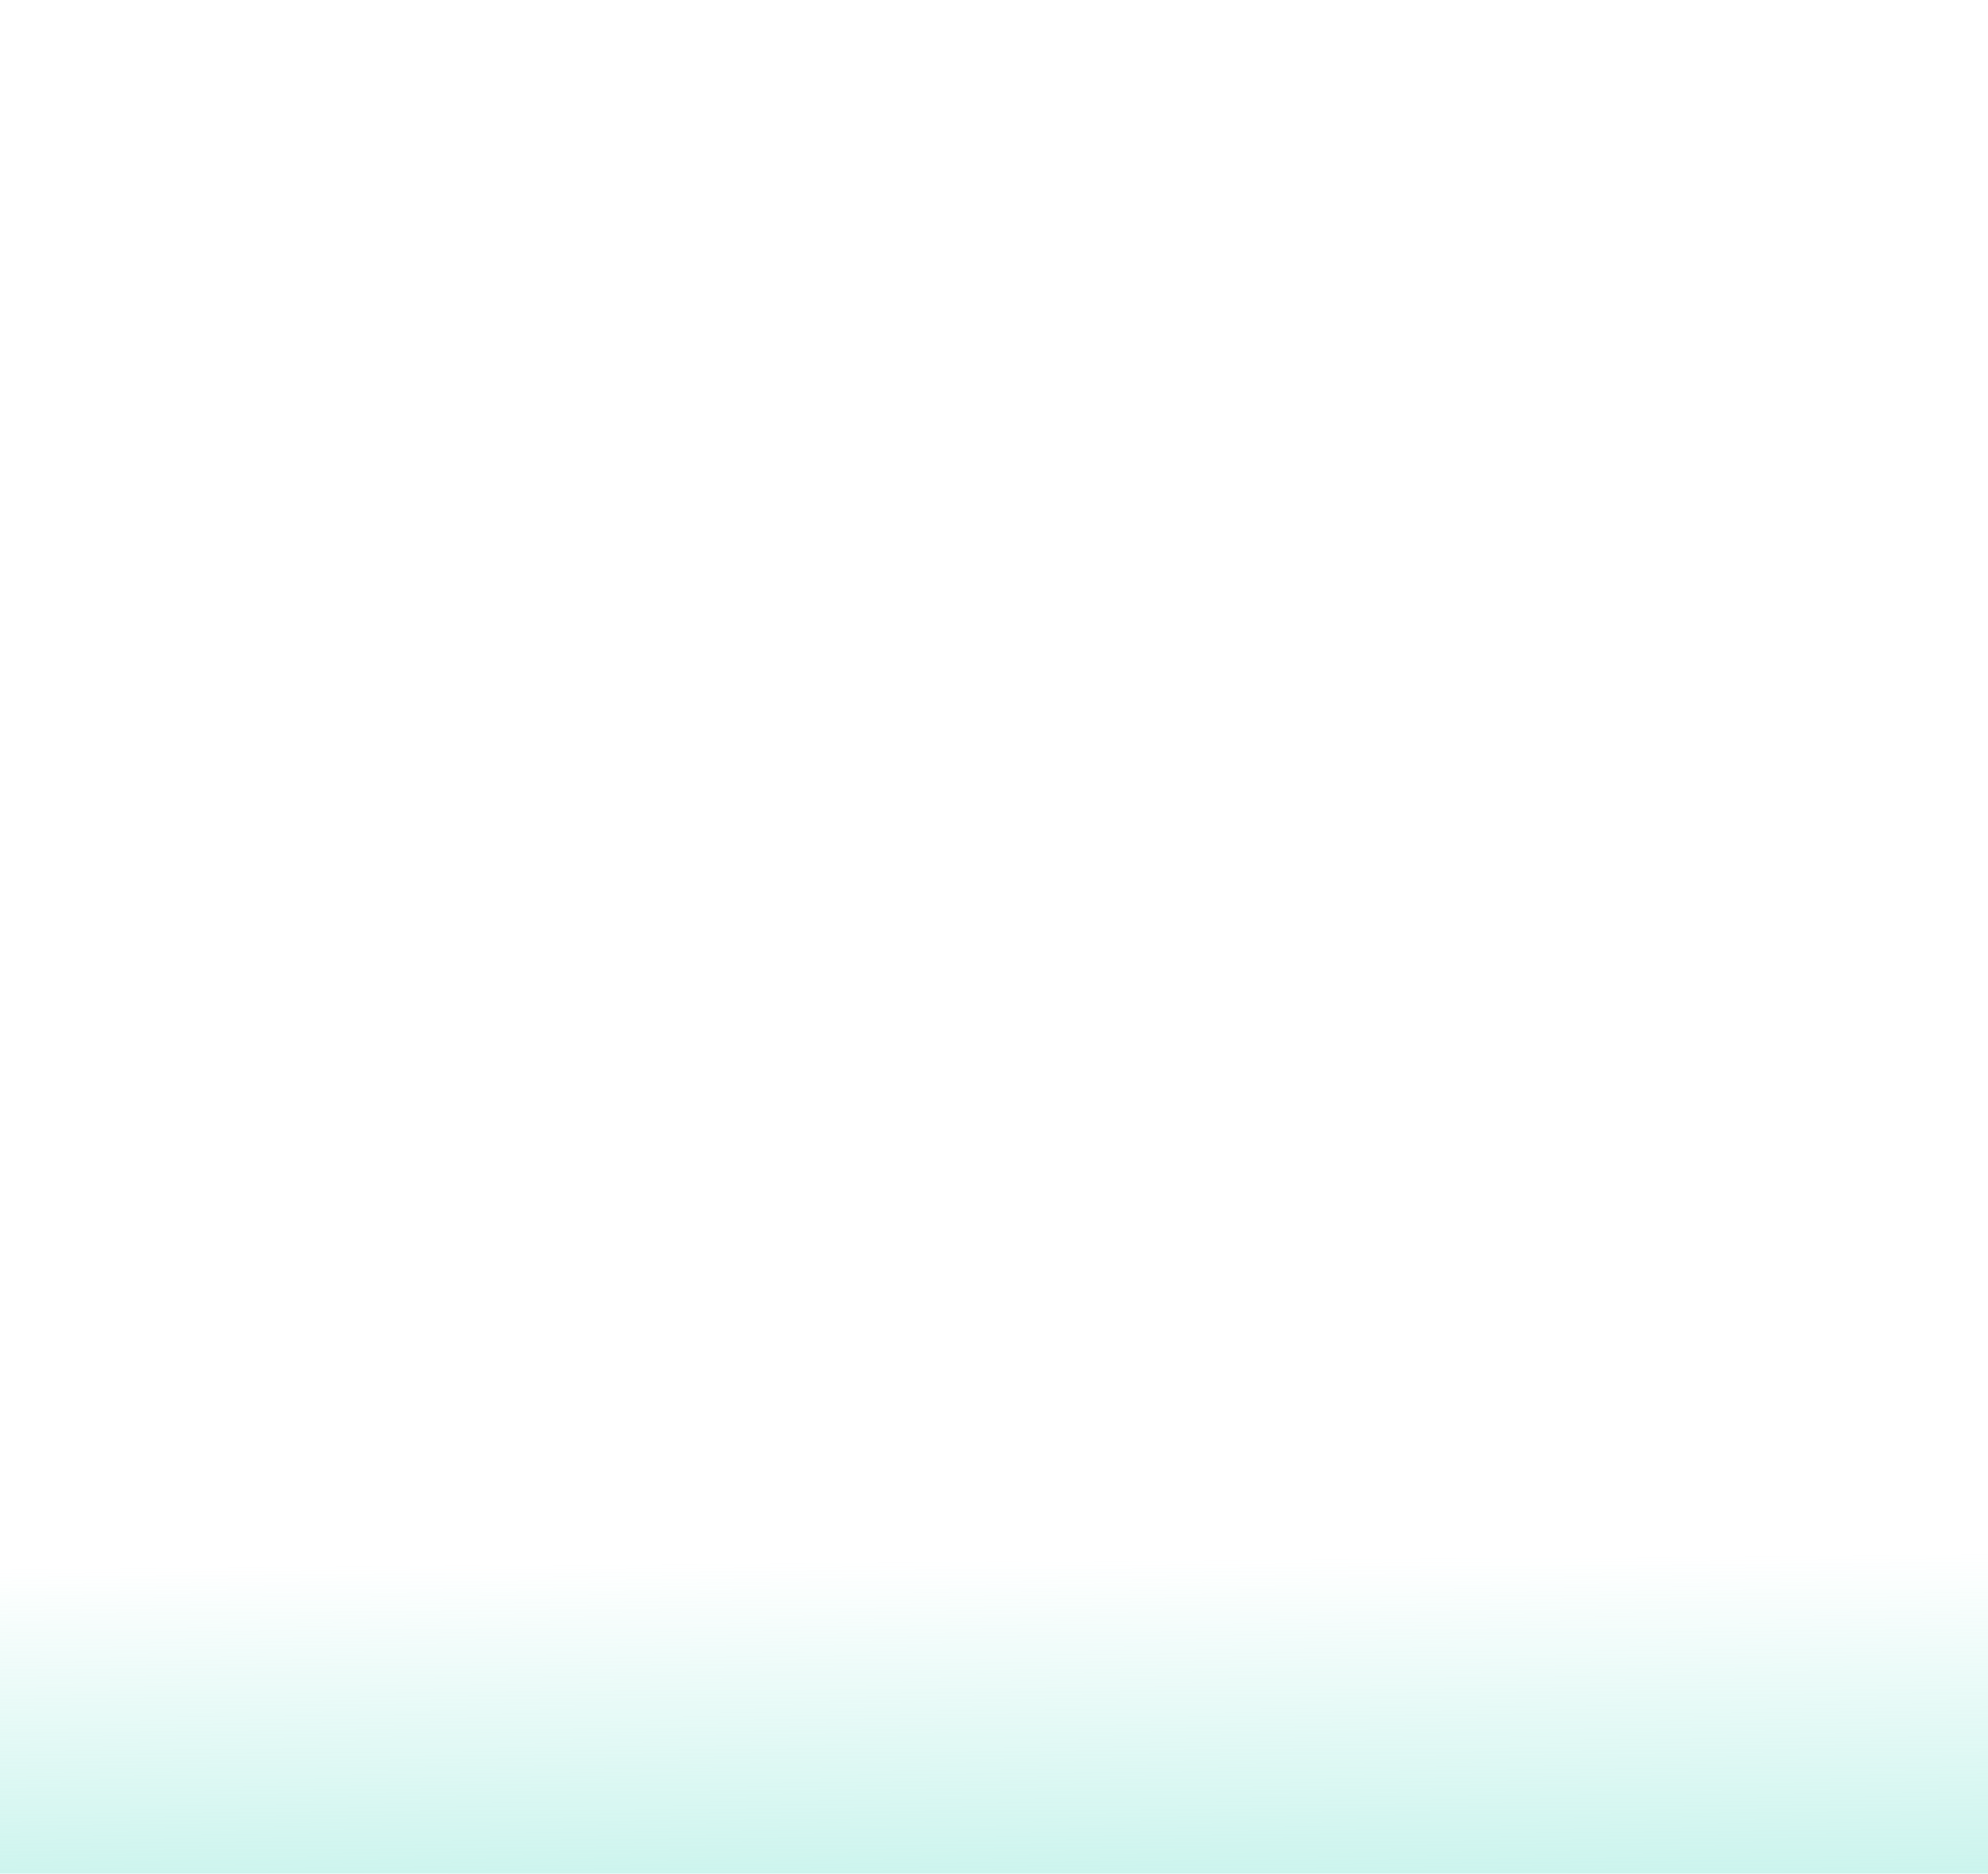
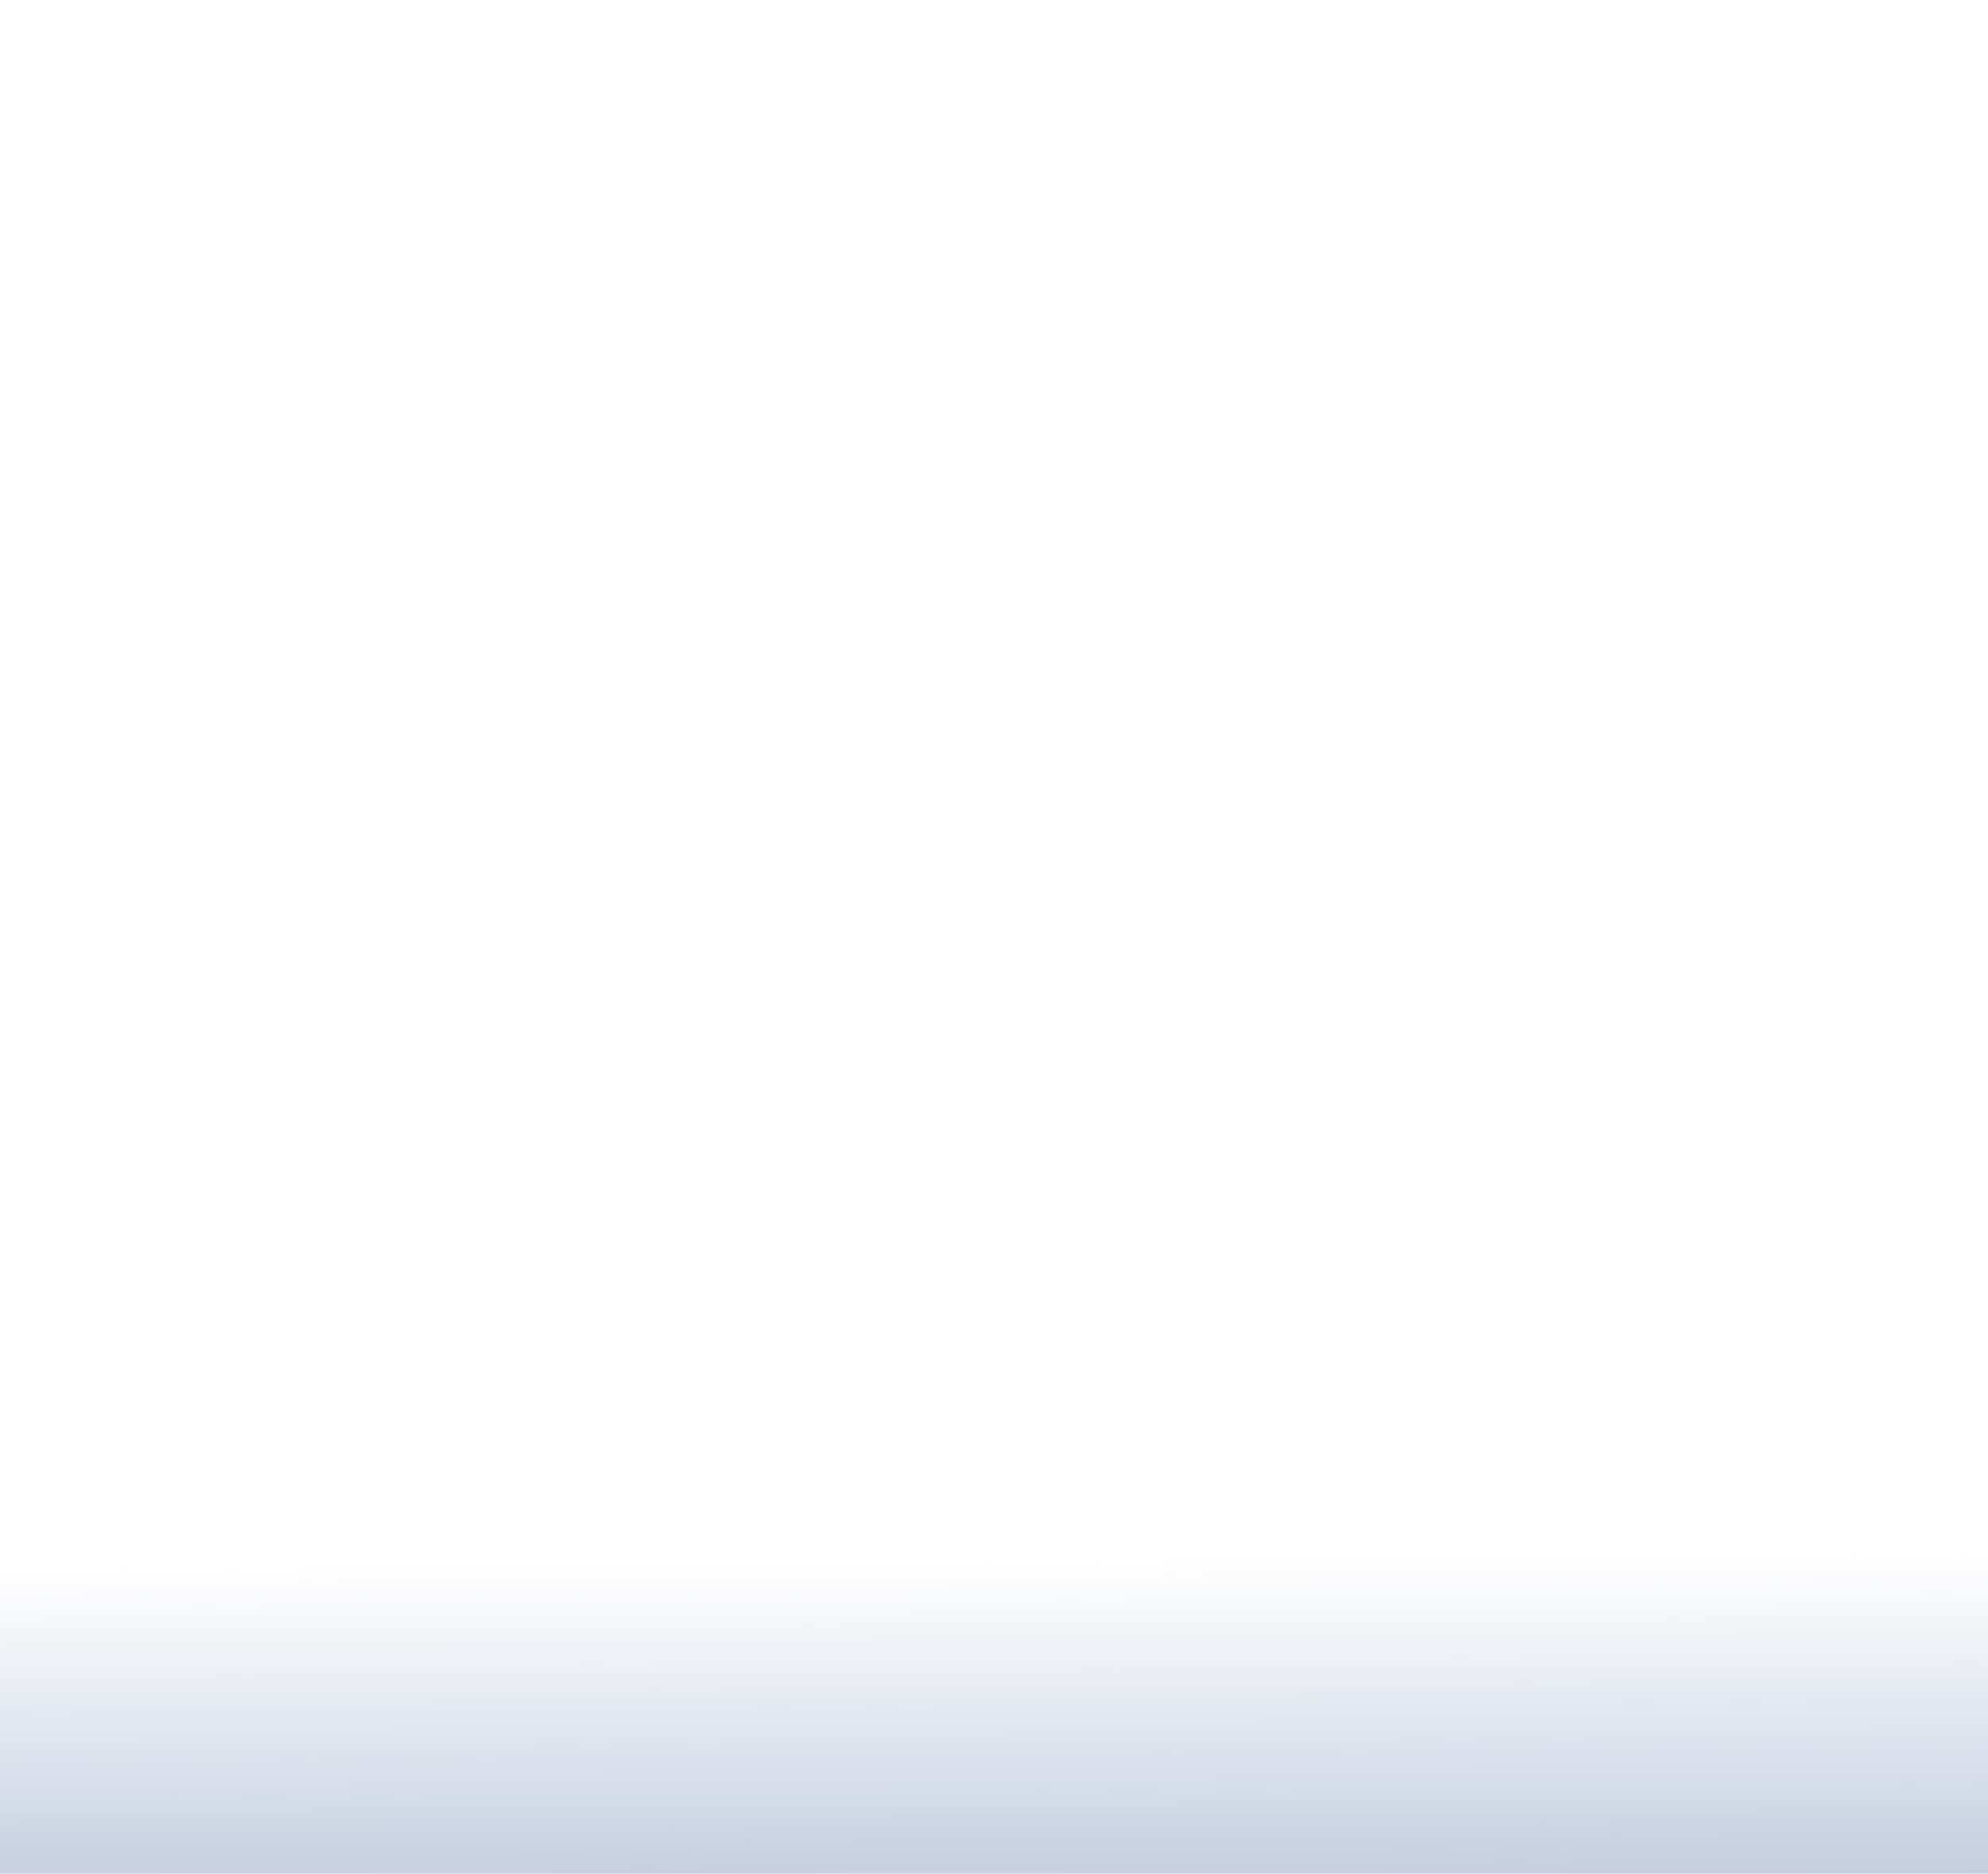
<svg xmlns="http://www.w3.org/2000/svg" width="1080" height="1018" viewBox="0 0 1080 1018">
  <defs>
    <style>
      .cls-1 {
        fill: url(#linear-gradient);
      }
    </style>
    <linearGradient id="linear-gradient" x1="0.486" y1="0.835" x2="0.49" y2="1.343" gradientUnits="objectBoundingBox">
-       <stop offset="0" stop-color="#67dfcb" stop-opacity="0" />
-       <stop offset="1" stop-color="#67dfcb" />
+       <stop offset="0" stop-color="#516FA5" stop-opacity="0" />
+       <stop offset="1" stop-color="#516FA5" />
    </linearGradient>
  </defs>
  <path id="Path_518" data-name="Path 518" class="cls-1" d="M0,0H1080V1018H0Z" />
</svg>
